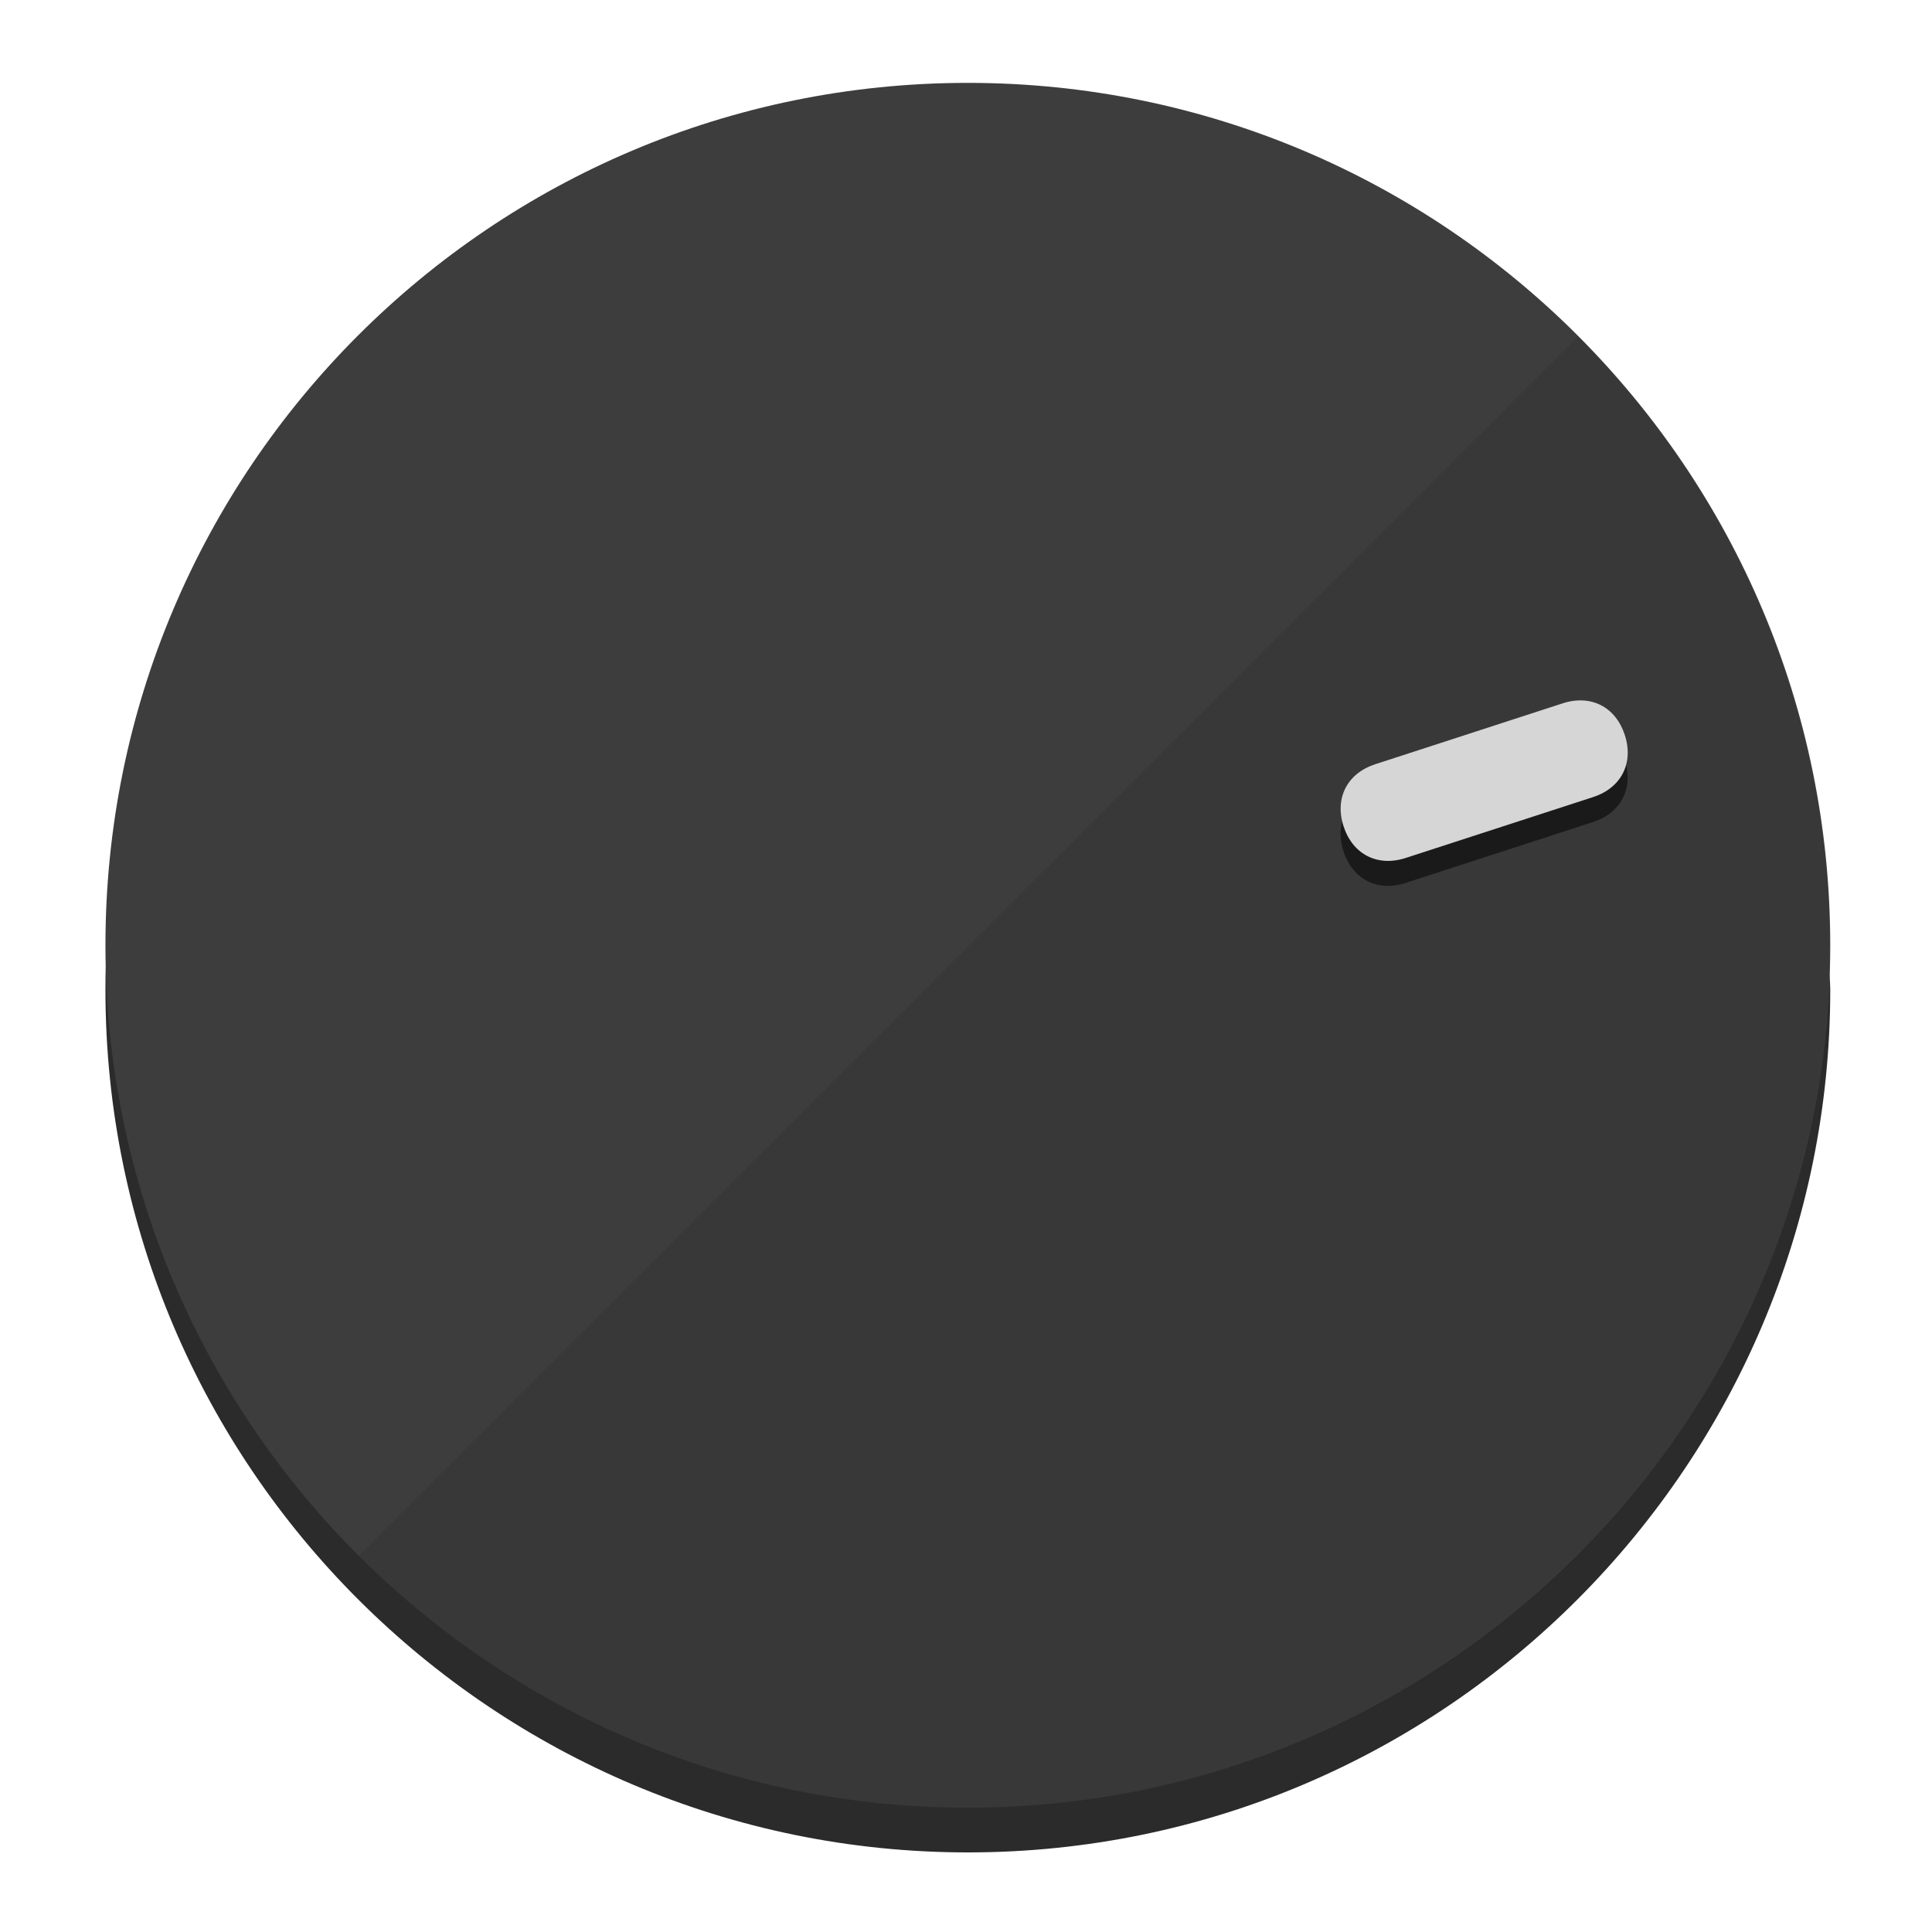
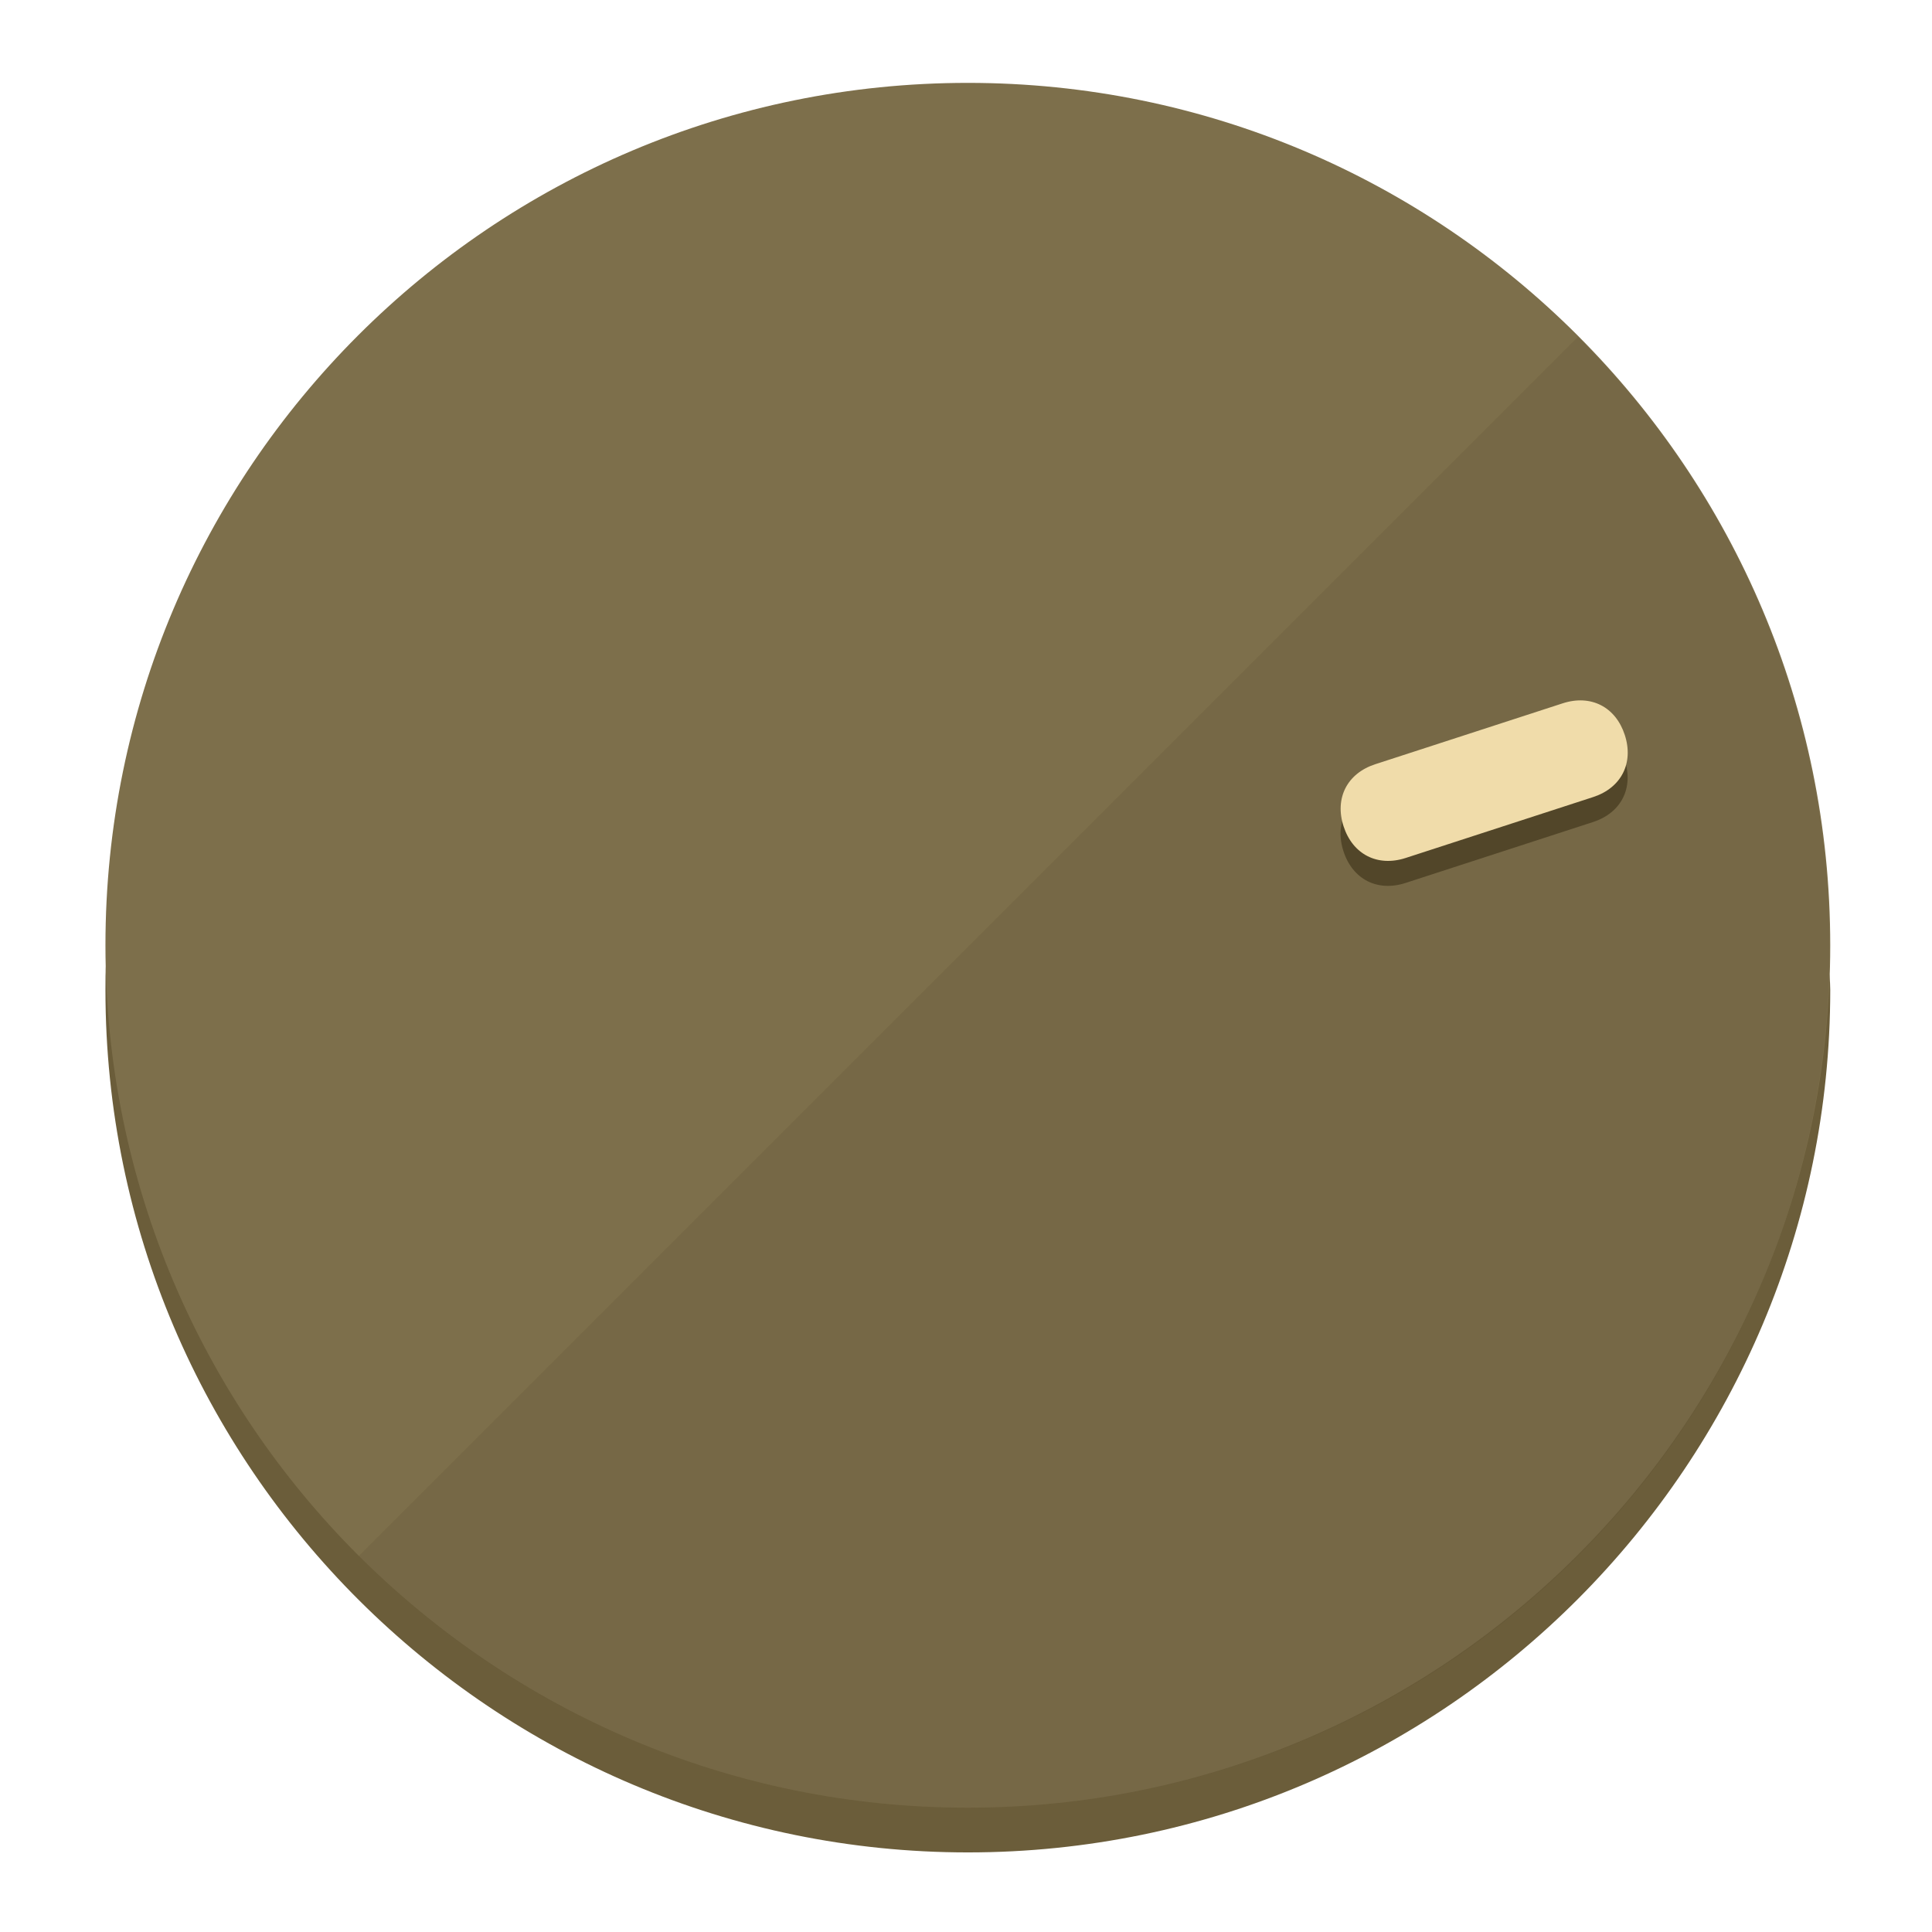
<svg xmlns="http://www.w3.org/2000/svg" height="120px" width="120px" version="1.1" id="Layer_1" viewBox="0 0 496.8 496.8" xml:space="preserve">
  <defs id="defs23" />
  <g id="g3158">
-     <path style="display:inline;fill:#2B2B2B;fill-opacity:1;stroke-width:1.584" d="m 248.875,445.92 c 116.582,0 212.89,-91.238 220.493,-205.286 0,5.069 1.267,8.87 1.267,13.939 0,121.651 -98.842,221.76 -221.76,221.76 -121.651,0 -221.76,-98.842 -221.76,-221.76 0,-5.069 0,-8.87 1.267,-13.939 7.603,114.048 103.91,205.286 220.493,205.286 z" id="path8" />
-     <circle style="display:inline;fill:#3D3D3D;fill-opacity:1;stroke-width:1.584" cx="248.875" cy="243.071" r="221.76" id="circle12" />
-     <path style="display:inline;fill:#1A1A1A;fill-opacity:0.154;stroke-width:1.587" d="m 405.744,86.606 c 86.308,86.308 86.308,227.193 0,313.5 -86.308,86.308 -227.193,86.308 -313.5,0" id="path14" />
+     <path style="display:inline;fill:#6B5D3A;fill-opacity:1;stroke-width:1.584" d="m 248.875,445.92 c 116.582,0 212.89,-91.238 220.493,-205.286 0,5.069 1.267,8.87 1.267,13.939 0,121.651 -98.842,221.76 -221.76,221.76 -121.651,0 -221.76,-98.842 -221.76,-221.76 0,-5.069 0,-8.87 1.267,-13.939 7.603,114.048 103.91,205.286 220.493,205.286 z" id="path8" />
+     <circle style="display:inline;fill:#7D6F4B;fill-opacity:1;stroke-width:1.584" cx="248.875" cy="243.071" r="221.76" id="circle12" />
+     <path style="display:inline;fill:#524629;fill-opacity:0.154;stroke-width:1.587" d="m 405.744,86.606 c 86.308,86.308 86.308,227.193 0,313.5 -86.308,86.308 -227.193,86.308 -313.5,0" id="path14" />
  </g>
  <g id="g3198">
    <circle style="display:none;fill:#000000;fill-opacity:0;stroke-width:1.584" cx="308.441" cy="-161.035" r="221.76" id="circle12-3" transform="rotate(72)" />
-     <path style="display:inline;fill:#1A1A1A;fill-opacity:1;stroke-width:1.584" d="m 361.436,227.043 c -7.231,2.35 -13.618,-0.905 -15.968,-8.136 v 0 c -2.35,-7.231 0.905,-13.618 8.136,-15.968 l 48.207,-15.663 c 7.231,-2.349 13.618,0.905 15.968,8.136 v 0 c 2.35,7.231 -0.905,13.618 -8.136,15.968 z" id="path3789" />
-     <path style="display:inline;fill:#D6D6D6;stroke-width:1.584" d="m 361.461,220.621 c -7.231,2.349 -13.618,-0.905 -15.968,-8.136 v 0 c -2.35,-7.231 0.905,-13.618 8.136,-15.968 l 48.207,-15.663 c 7.231,-2.35 13.618,0.905 15.968,8.136 v 0 c 2.35,7.231 -0.905,13.618 -8.136,15.968 z" id="path915" />
+     <path style="display:inline;fill:#524629;fill-opacity:1;stroke-width:1.584" d="m 361.436,227.043 c -7.231,2.35 -13.618,-0.905 -15.968,-8.136 v 0 c -2.35,-7.231 0.905,-13.618 8.136,-15.968 l 48.207,-15.663 c 7.231,-2.349 13.618,0.905 15.968,8.136 v 0 c 2.35,7.231 -0.905,13.618 -8.136,15.968 z" id="path3789" />
+     <path style="display:inline;fill:#F0DCAA;stroke-width:1.584" d="m 361.461,220.621 c -7.231,2.349 -13.618,-0.905 -15.968,-8.136 v 0 c -2.35,-7.231 0.905,-13.618 8.136,-15.968 l 48.207,-15.663 c 7.231,-2.35 13.618,0.905 15.968,8.136 v 0 c 2.35,7.231 -0.905,13.618 -8.136,15.968 z" id="path915" />
  </g>
</svg>
